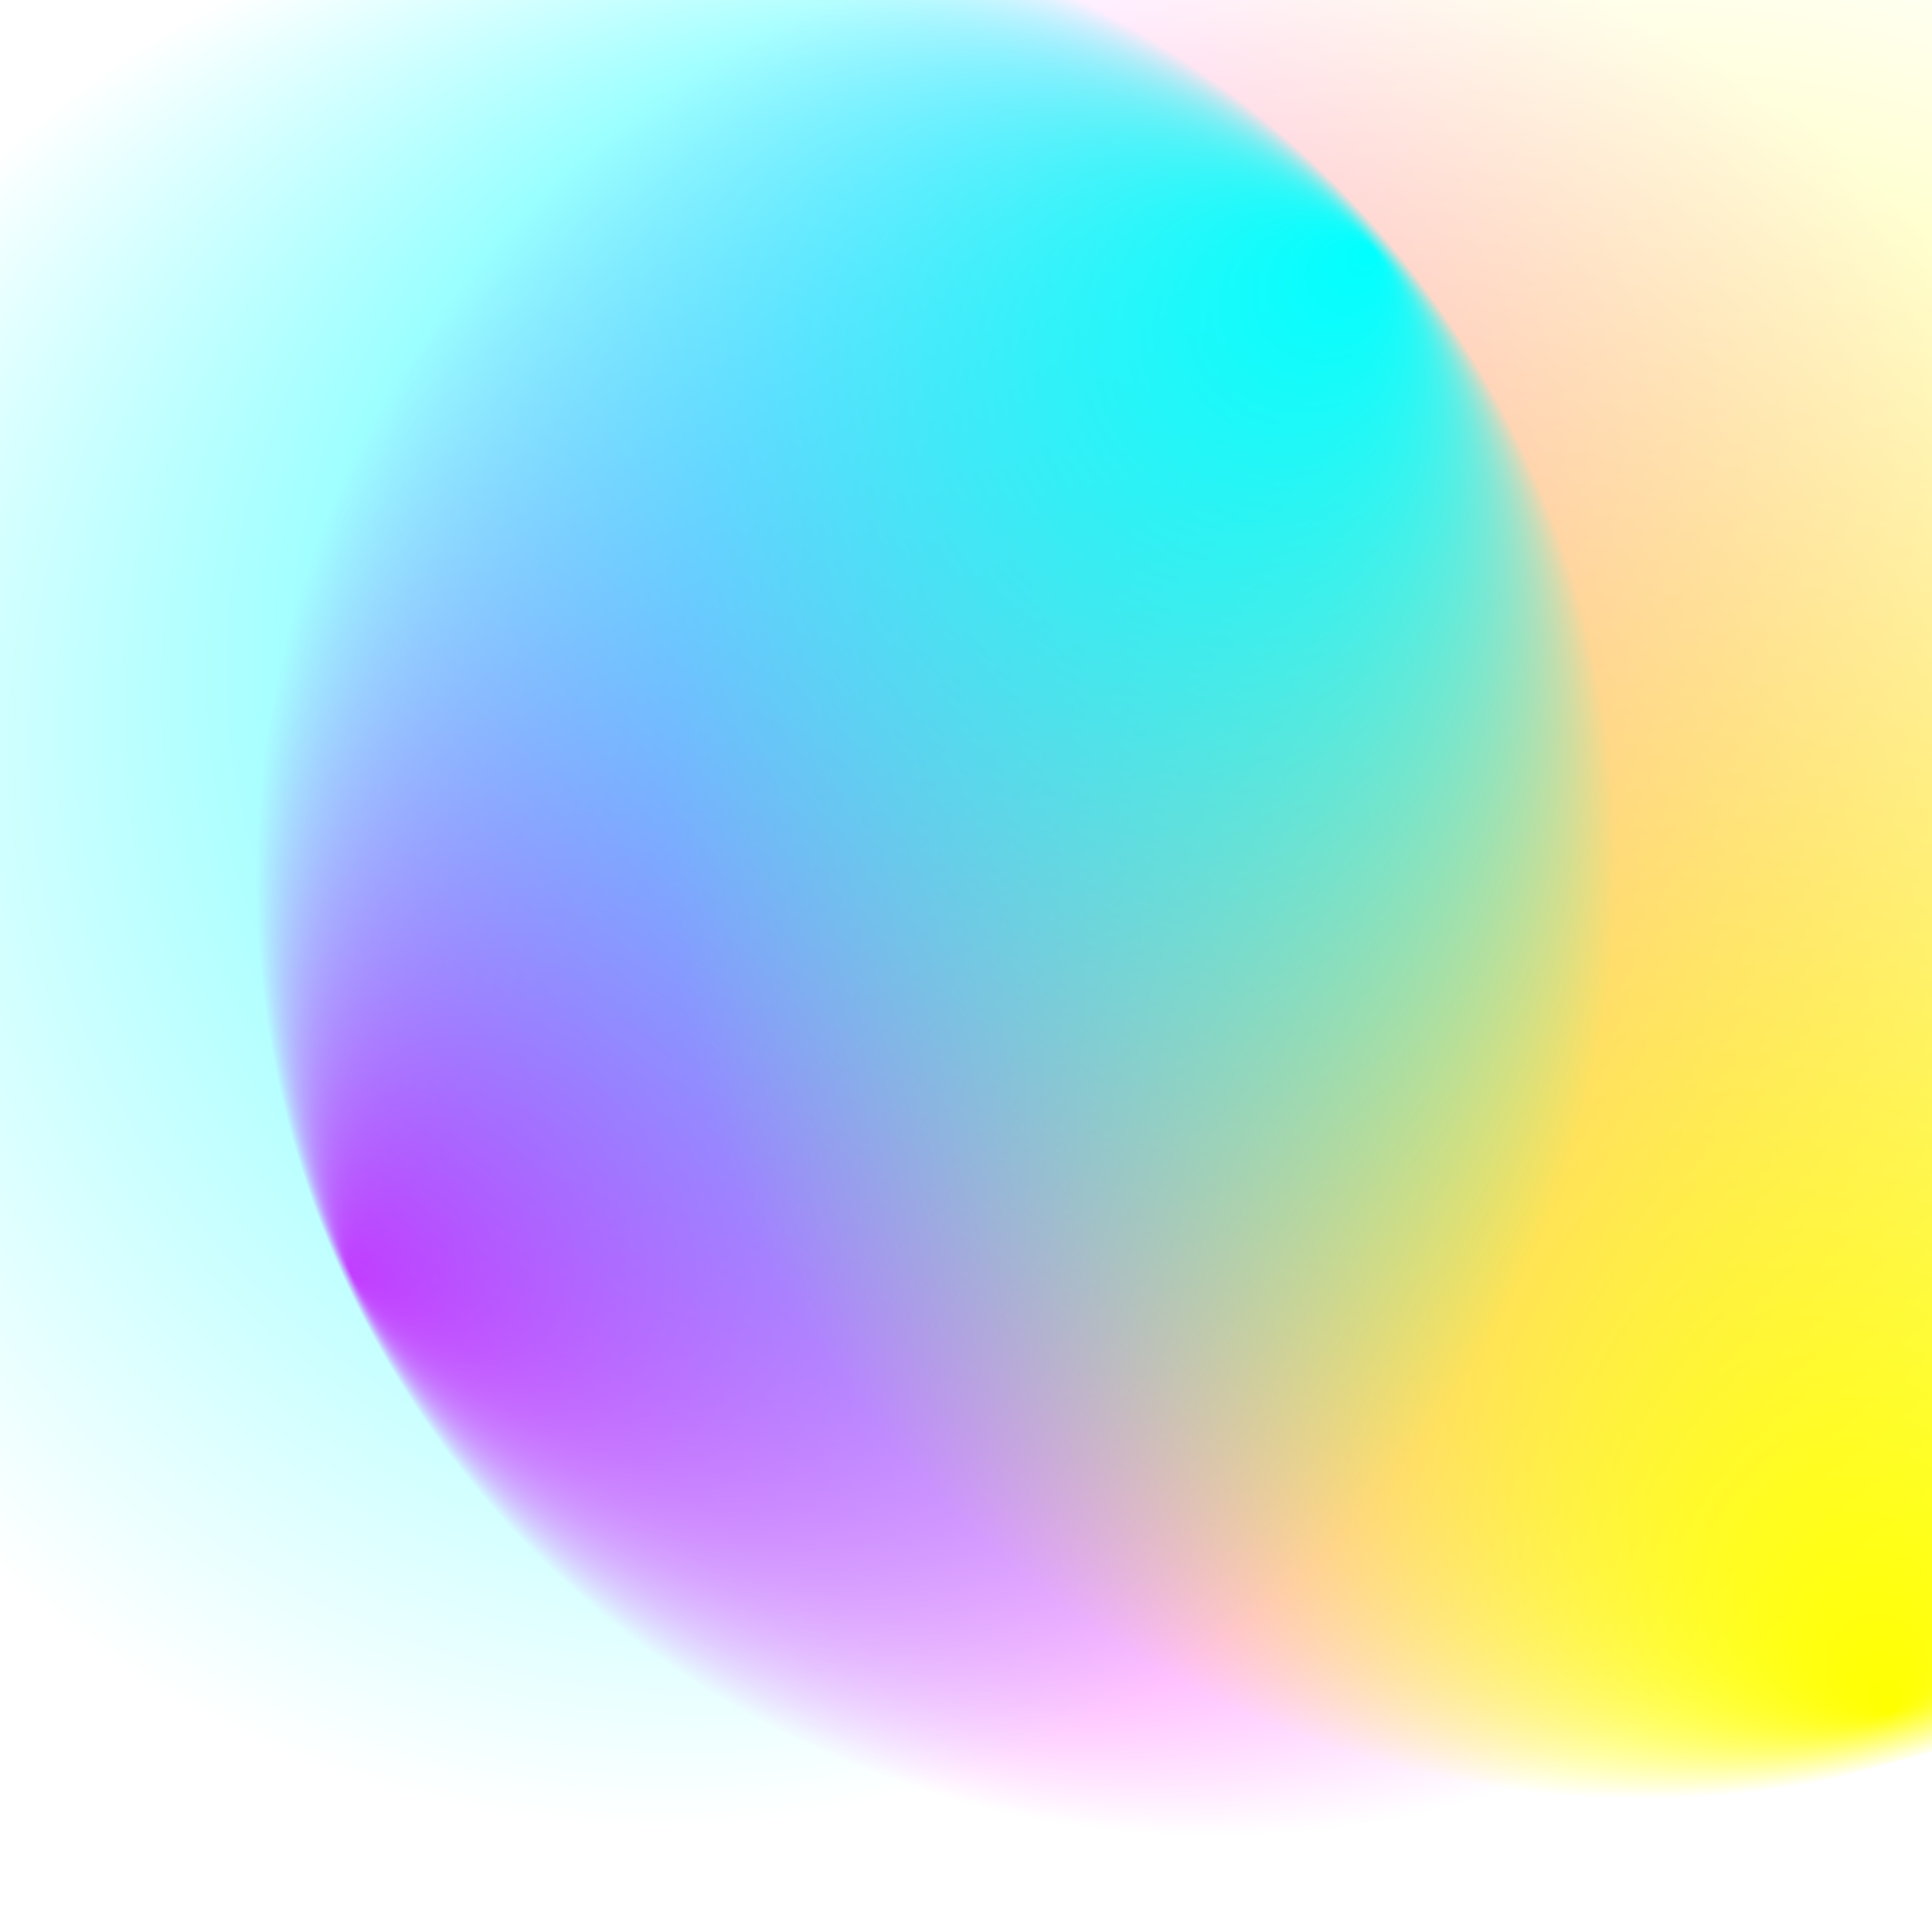
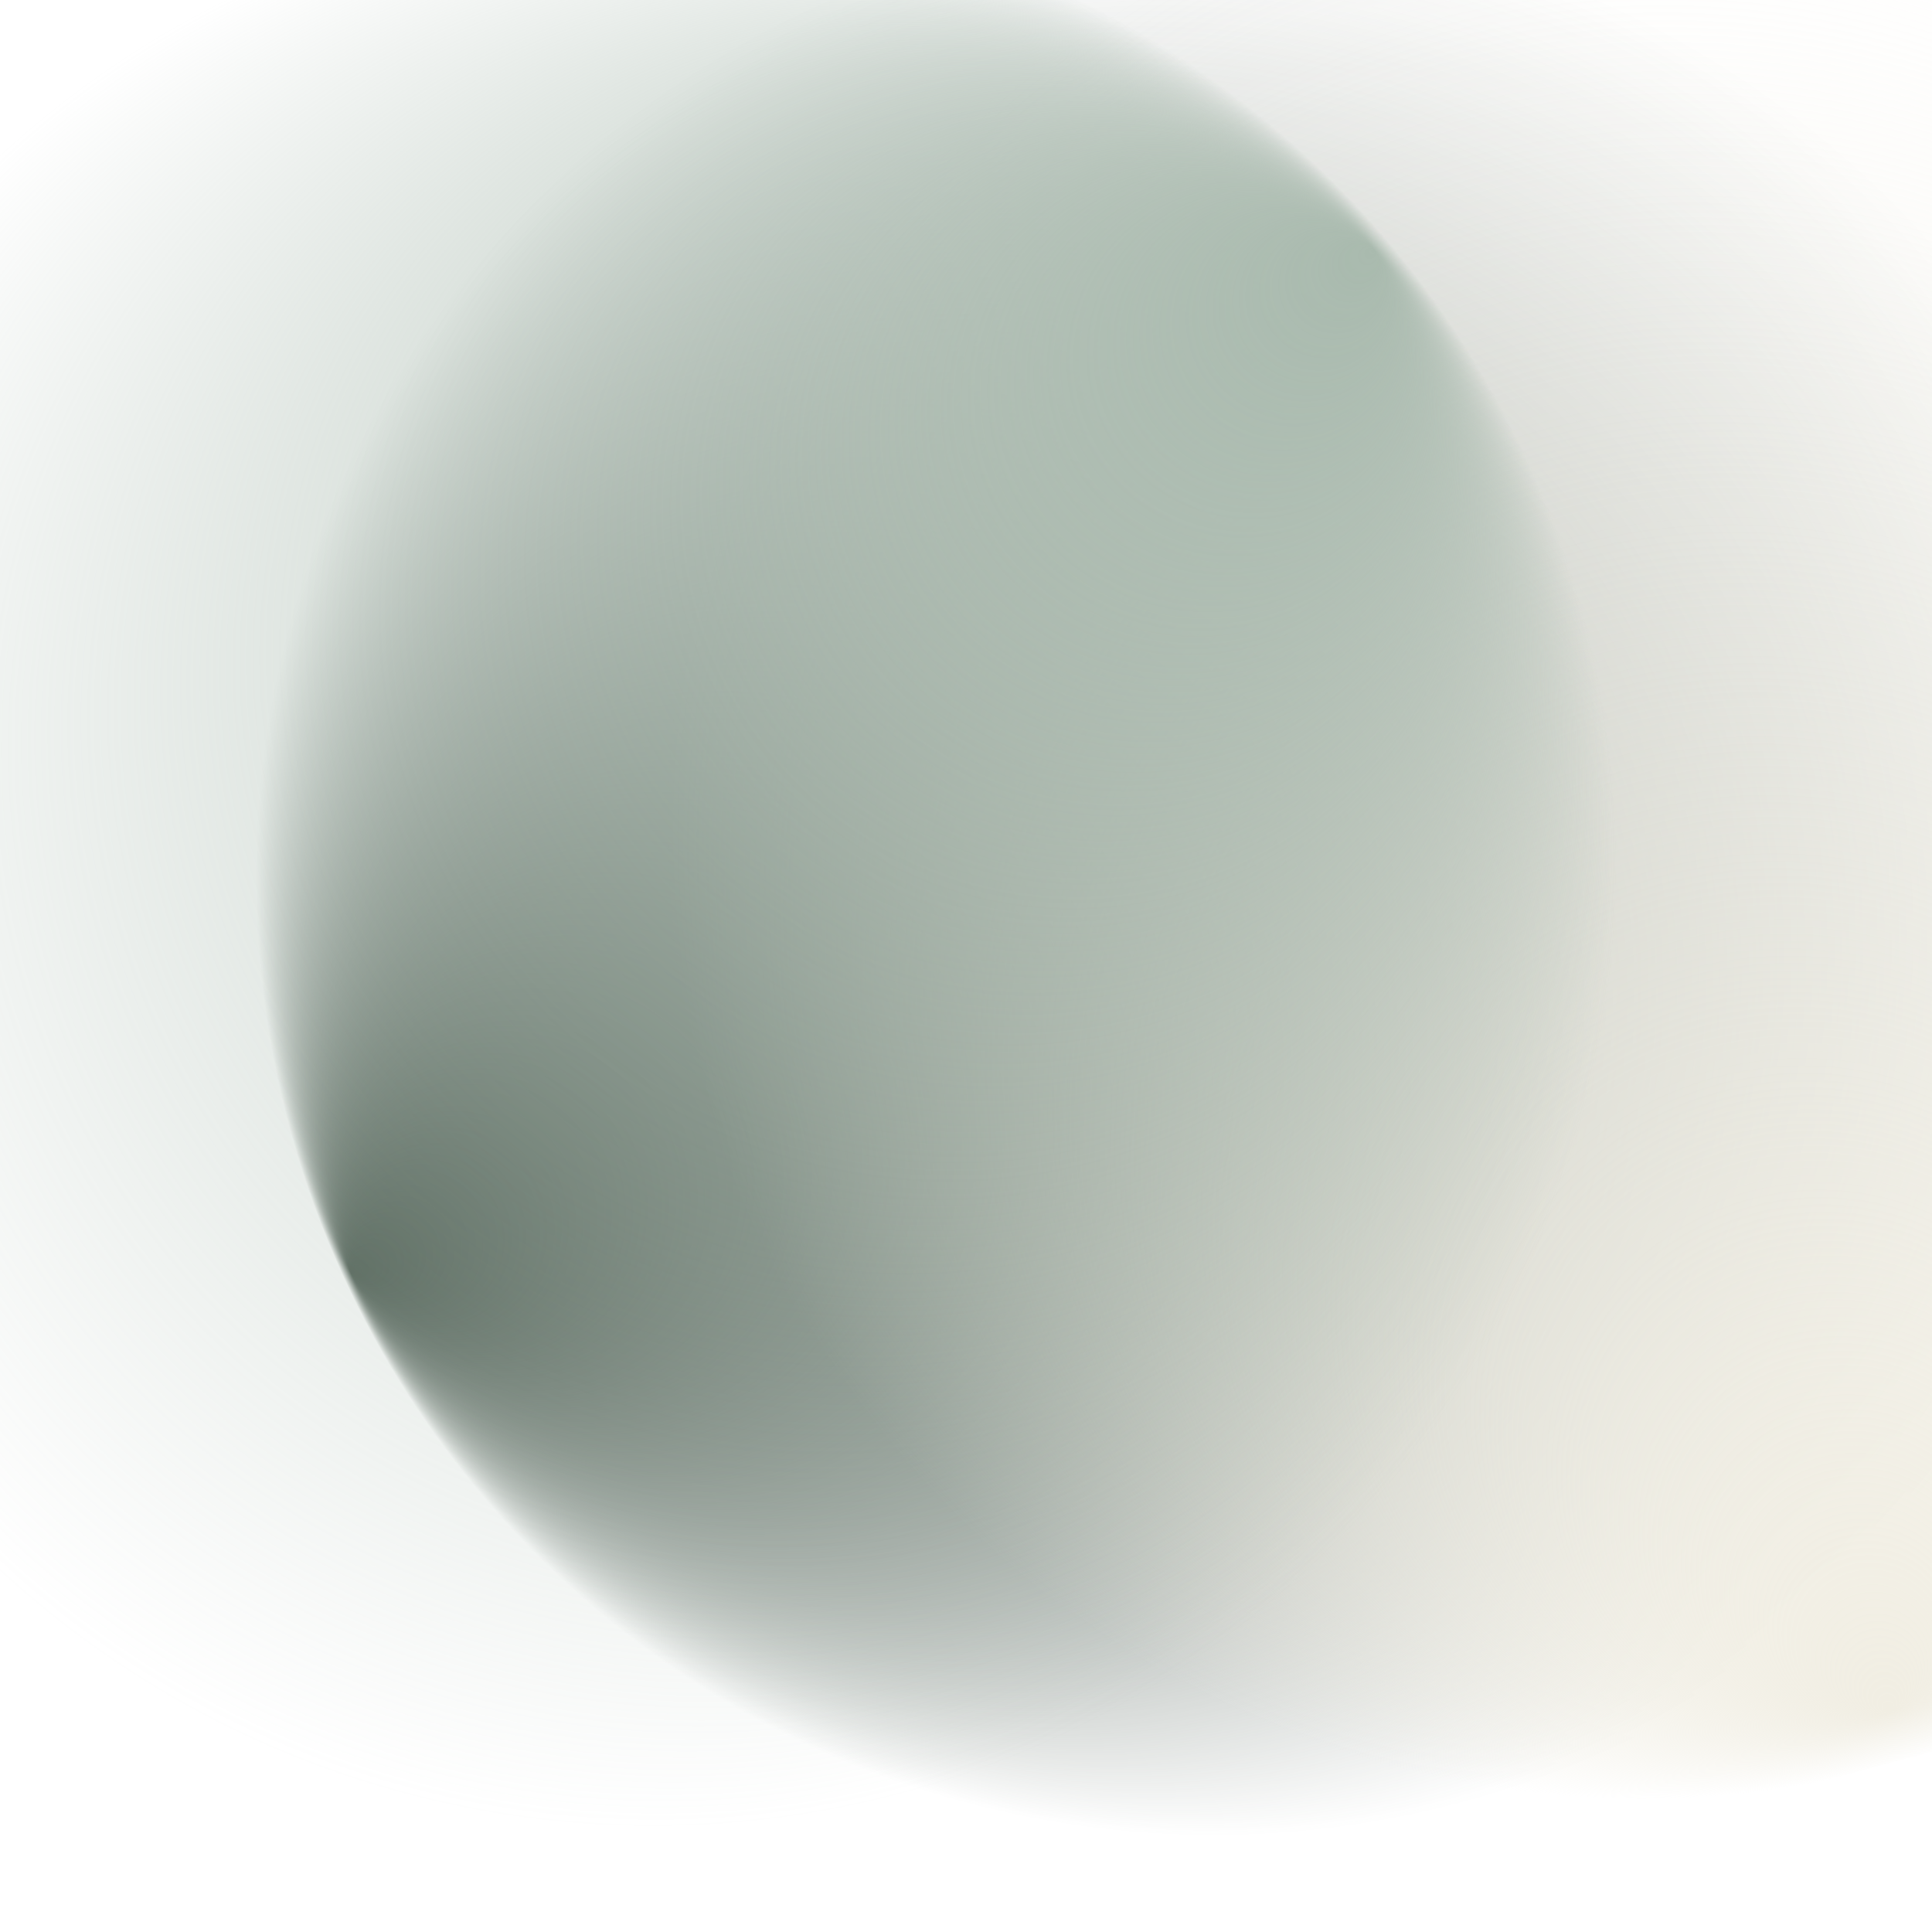
<svg xmlns="http://www.w3.org/2000/svg" viewBox="0 0 100 100" preserveAspectRatio="xMidYMid slice">
  <defs>
    <radialGradient id="Gradient1" cx="50%" cy="50%" fx="0.442%" fy="50%" r=".5">
-       <stop offset="0%" stop-color="rgba(255, 0, 255, 1)" />
-       <stop offset="100%" stop-color="rgba(255, 0, 255, 0)" />
+       <stop offset="0%" stop-color="rgba(75, 90, 80, 1)" />
+       <stop offset="100%" stop-color="rgba(75, 90, 80, 0)" />
    </radialGradient>
    <radialGradient id="Gradient2" cx="50%" cy="50%" fx="2.681%" fy="50%" r=".5">
-       <stop offset="0%" stop-color="rgba(255, 255, 0, 1)" />
-       <stop offset="100%" stop-color="rgba(255, 255, 0, 0)" />
+       <stop offset="0%" stop-color="rgba(241, 238, 227, 1)" />
+       <stop offset="100%" stop-color="rgba(241, 238, 227, 0)" />
    </radialGradient>
    <radialGradient id="Gradient3" cx="50%" cy="50%" fx="0.837%" fy="50%" r=".5">
-       <stop offset="0%" stop-color="rgba(0, 255, 255, 1)" />
-       <stop offset="100%" stop-color="rgba(0, 255, 255, 0)" />
+       <stop offset="0%" stop-color="rgba(169, 186, 174, 1)" />
+       <stop offset="100%" stop-color="rgba(169, 186, 174, 0)" />
    </radialGradient>
    <radialGradient id="Gradient4" cx="50%" cy="50%" fx="4.564%" fy="50%" r=".5">
-       <stop offset="0%" stop-color="rgba(0, 255, 0, 1)" />
-       <stop offset="100%" stop-color="rgba(0, 255, 0, 0)" />
+       <stop offset="0%" stop-color="rgba(62, 75, 67, 1)" />
+       <stop offset="100%" stop-color="rgba(62, 75, 67, 0)" />
    </radialGradient>
    <radialGradient id="Gradient5" cx="50%" cy="50%" fx="2.654%" fy="50%" r=".5">
-       <stop offset="0%" stop-color="rgba(0,0,255, 1)" />
-       <stop offset="100%" stop-color="rgba(0,0,255, 0)" />
+       <stop offset="0%" stop-color="rgba(86, 103, 91, 1)" />
+       <stop offset="100%" stop-color="rgba(86, 103, 91, 0)" />
    </radialGradient>
    <radialGradient id="Gradient6" cx="50%" cy="50%" fx="0.981%" fy="50%" r=".5">
-       <stop offset="0%" stop-color="rgba(255,0,0, 1)" />
-       <stop offset="100%" stop-color="rgba(255,0,0, 0)" />
+       <stop offset="0%" stop-color="rgba(242, 11, 11, 0.55)" />
+       <stop offset="100%" stop-color="rgba(242, 11, 11, 0)" />
    </radialGradient>
  </defs>
  <rect x="13.744%" y="1.185%" width="100%" height="100%" fill="url(#Gradient1)" transform="rotate(334.41 50 50)" />
  <rect x="-2.179%" y="35.427%" width="100%" height="100%" fill="url(#Gradient2)" transform="rotate(255.072 50 50)">
    </rect>
  <rect x="9.005%" y="14.573%" width="100%" height="100%" fill="url(#Gradient3)" transform="rotate(139.903 50 50)">
    </rect>
</svg>
